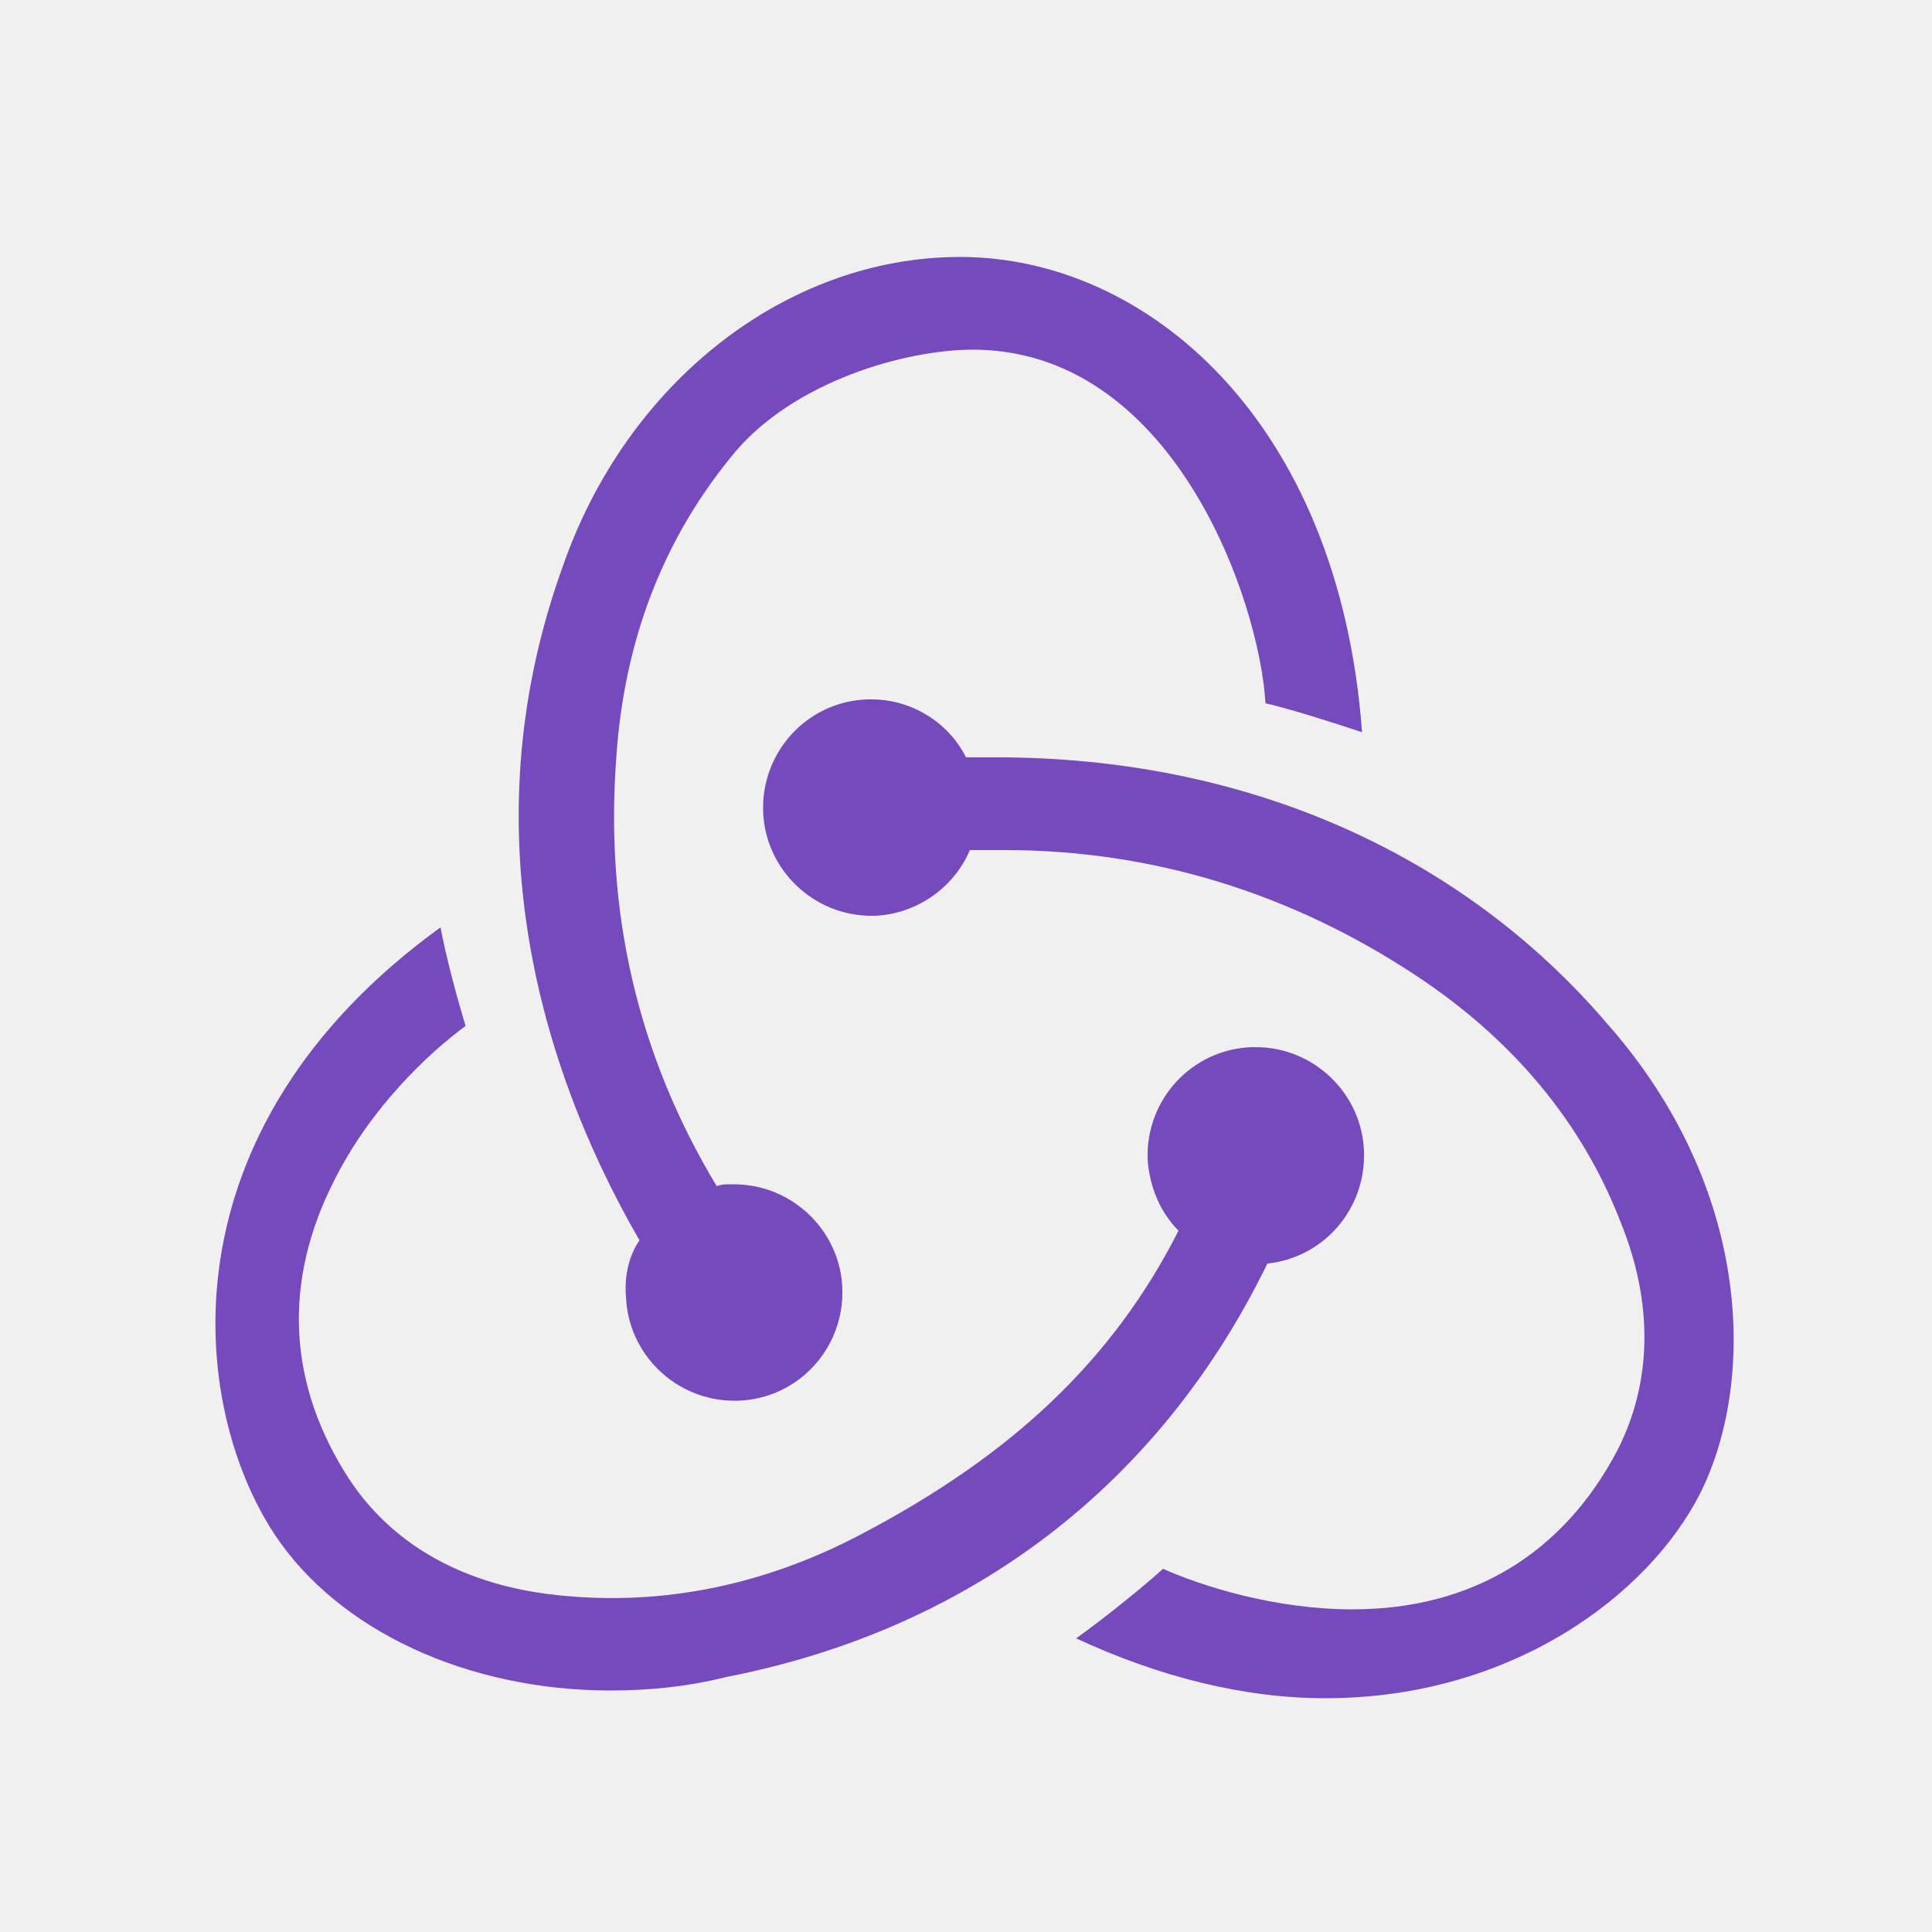
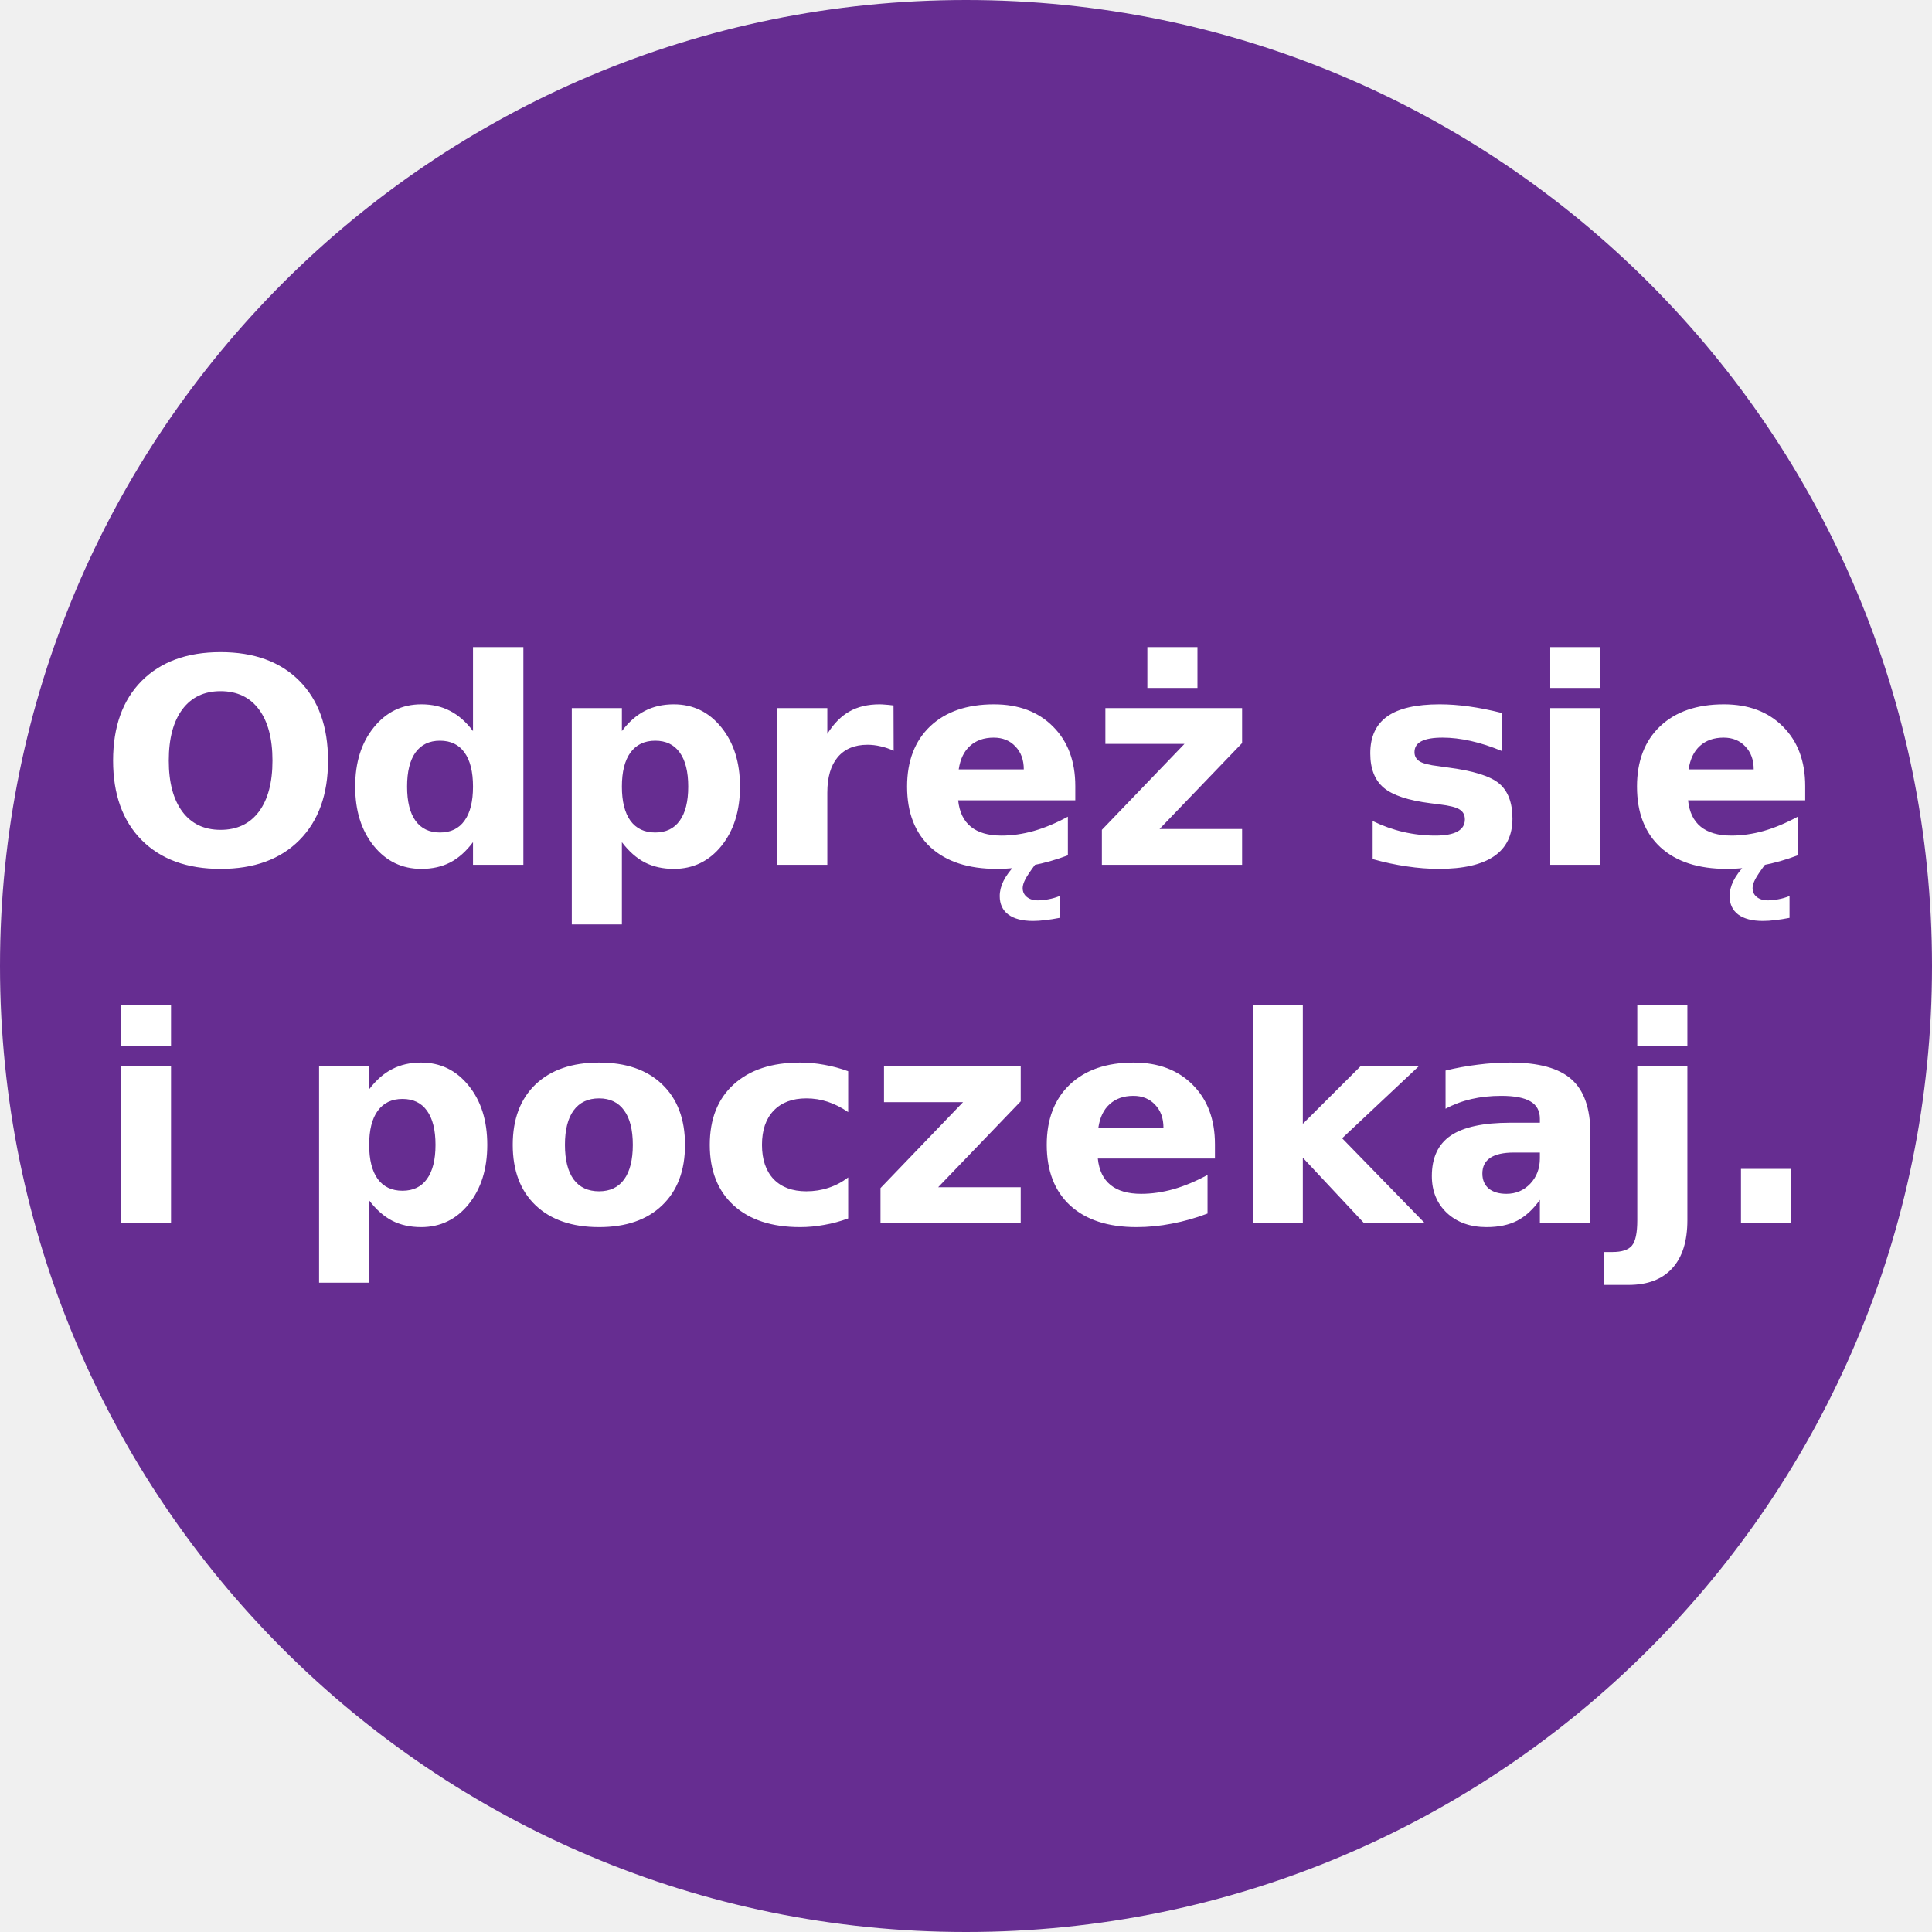
- <svg xmlns="http://www.w3.org/2000/svg" viewBox="0 0 100 100">
-   <g fill="#764ABC">
-     <path d="M65.6 65.4c2.9-.3 5.1-2.8 5-5.8-.1-3-2.6-5.4-5.6-5.4h-.2c-3.1.1-5.5 2.7-5.4 5.8.1 1.5.7 2.8 1.6 3.7-3.4 6.7-8.6 11.6-16.4 15.7-5.3 2.8-10.8 3.8-16.3 3.1-4.5-.6-8-2.6-10.2-5.9-3.2-4.9-3.5-10.2-.8-15.5 1.9-3.8 4.9-6.6 6.8-8-.4-1.3-1-3.5-1.3-5.1-14.5 10.5-13 24.7-8.6 31.4 3.3 5 10 8.1 17.4 8.1 2 0 4-.2 6-.7 12.8-2.5 22.5-10.1 28-21.4z" />
-     <path d="M83.2 53c-7.6-8.9-18.8-13.8-31.6-13.8H50c-.9-1.8-2.8-3-4.9-3h-.2c-3.1.1-5.5 2.7-5.4 5.8.1 3 2.6 5.4 5.6 5.4h.2c2.2-.1 4.1-1.5 4.9-3.4H52c7.6 0 14.8 2.2 21.3 6.5 5 3.3 8.6 7.6 10.6 12.8 1.7 4.2 1.6 8.3-.2 11.8-2.8 5.3-7.5 8.2-13.7 8.2-4 0-7.8-1.2-9.8-2.1-1.1 1-3.1 2.6-4.5 3.6 4.3 2 8.7 3.1 12.9 3.1 9.6 0 16.7-5.3 19.4-10.6 2.9-5.8 2.7-15.8-4.8-24.3z" />
-     <path d="M32.4 67.1c.1 3 2.6 5.4 5.6 5.4h.2c3.1-.1 5.5-2.7 5.4-5.8-.1-3-2.6-5.4-5.6-5.4h-.2c-.2 0-.5 0-.7.1-4.1-6.8-5.8-14.2-5.2-22.2.4-6 2.4-11.2 5.9-15.5 2.9-3.7 8.5-5.5 12.3-5.6 10.6-.2 15.1 13 15.4 18.3 1.3.3 3.5 1 5 1.5-1.2-16.2-11.2-24.6-20.8-24.6-9 0-17.3 6.5-20.6 16.1-4.6 12.8-1.6 25.1 4 34.8-.5.7-.8 1.8-.7 2.9z" />
+ <svg xmlns="http://www.w3.org/2000/svg" viewBox="0 0 540 540">
+   <g transform="translate(-117.143 -146.648)">
+     <circle cx="387.143" cy="416.648" r="270" fill="#662d91" />
+     <path fill="#fff" d="M603.749 473.361h14.08v15.137h-14.08V473.36zm-28.982-28.67h14.002v43.025q0 8.8-4.224 13.415-4.224 4.655-12.242 4.655h-6.923v-9.192h2.425q3.99 0 5.475-1.8 1.487-1.798 1.487-7.078v-43.024zm0-17.052h14.002v11.42h-14.002v-11.42zm-34.498 41.146q-4.38 0-6.61 1.486-2.19 1.487-2.19 4.38 0 2.66 1.76 4.186 1.8 1.486 4.967 1.486 3.95 0 6.65-2.816 2.698-2.855 2.698-7.118v-1.604h-7.275zm21.395-5.28v24.993h-14.12v-6.493q-2.816 3.99-6.336 5.828-3.52 1.799-8.566 1.799-6.805 0-11.069-3.95-4.224-3.99-4.224-10.326 0-7.705 5.28-11.304 5.32-3.598 16.662-3.598h8.253v-1.095q0-3.325-2.62-4.85-2.62-1.565-8.175-1.565-4.498 0-8.37.9-3.872.9-7.197 2.699v-10.678q4.498-1.095 9.035-1.643 4.537-.586 9.074-.586 11.852 0 17.093 4.693 5.28 4.654 5.28 15.176zm-94.379-35.866h14.003v33.128l16.114-16.075h16.27l-21.394 20.104 23.077 23.702H498.38l-17.092-18.266v18.266h-14.003v-60.86zm-10.56 38.838v3.99h-32.737q.508 4.928 3.559 7.392 3.05 2.464 8.526 2.464 4.42 0 9.035-1.29 4.655-1.33 9.544-3.99v10.795q-4.967 1.878-9.935 2.816-4.967.978-9.934.978-11.89 0-18.5-6.023-6.572-6.063-6.572-16.975 0-10.717 6.454-16.858 6.493-6.14 17.835-6.14 10.326 0 16.506 6.218 6.219 6.22 6.219 16.623zm-14.394-4.654q0-3.99-2.346-6.415-2.308-2.464-6.063-2.464-4.068 0-6.61 2.308-2.542 2.269-3.168 6.57h18.187zm-78.108-17.131h38.213v9.778l-23.076 24.015h23.076v10.013h-39.19v-9.778l23.076-24.016h-22.099v-10.012zm-10.012 1.369v11.42q-2.856-1.955-5.75-2.894-2.855-.939-5.945-.939-5.867 0-9.152 3.442-3.247 3.403-3.247 9.544 0 6.14 3.247 9.582 3.285 3.403 9.152 3.403 3.285 0 6.219-.978 2.972-.977 5.476-2.894v11.46q-3.286 1.213-6.689 1.8-3.363.625-6.766.625-11.851 0-18.54-6.062-6.688-6.102-6.688-16.936t6.689-16.897q6.688-6.101 18.539-6.101 3.442 0 6.766.625 3.364.587 6.689 1.8zm-69.62 7.587q-4.655 0-7.12 3.364-2.424 3.325-2.424 9.622t2.425 9.66q2.464 3.325 7.118 3.325 4.576 0 7.001-3.324 2.425-3.364 2.425-9.661t-2.425-9.622q-2.425-3.364-7-3.364zm0-10.012q11.303 0 17.639 6.101 6.375 6.102 6.375 16.897 0 10.795-6.375 16.896-6.336 6.102-17.64 6.102-11.342 0-17.757-6.102-6.375-6.101-6.375-16.896 0-10.795 6.375-16.897 6.415-6.101 17.757-6.101zm-64.263 38.526v22.998h-14.002v-60.468h14.002v6.414q2.895-3.833 6.415-5.632 3.52-1.838 8.096-1.838 8.096 0 13.298 6.453 5.202 6.415 5.202 16.545 0 10.13-5.202 16.584-5.202 6.414-13.298 6.414-4.576 0-8.096-1.8-3.52-1.837-6.415-5.67zm9.309-28.357q-4.498 0-6.923 3.324-2.386 3.286-2.386 9.505 0 6.219 2.386 9.543 2.425 3.286 6.923 3.286t6.845-3.286q2.386-3.285 2.386-9.543 0-6.258-2.386-9.544-2.347-3.285-6.845-3.285zm-78.695-9.113h14.003v43.806h-14.003v-43.806zm0-17.053h14.003v11.42h-14.003v-11.42zm453.98-39.27h5.515q-1.956 2.621-2.699 4.03-.743 1.446-.743 2.463 0 1.526 1.134 2.464 1.173.978 3.09.978 1.525 0 3.012-.313 1.525-.274 3.09-.9v6.102q-2.152.43-3.99.626-1.838.235-3.442.235-4.498 0-6.923-1.8-2.386-1.799-2.386-5.162 0-2.073 1.056-4.225 1.056-2.112 3.286-4.498zm16.78-22.02v3.99h-32.738q.508 4.928 3.56 7.392 3.05 2.464 8.526 2.464 4.42 0 9.035-1.29 4.654-1.33 9.543-3.99v10.795q-4.967 1.877-9.934 2.816-4.968.978-9.935.978-11.89 0-18.5-6.024-6.571-6.062-6.571-16.974 0-10.717 6.453-16.858 6.493-6.14 17.836-6.14 10.325 0 16.505 6.218 6.22 6.22 6.22 16.623zm-14.394-4.654q0-3.99-2.347-6.415-2.308-2.464-6.062-2.464-4.068 0-6.61 2.308-2.543 2.268-3.169 6.57h18.188zm-56.87-17.132h14.002v43.806h-14.002v-43.806zm0-17.053h14.002v11.421h-14.002v-11.42zm-13.494 18.422v10.639q-4.498-1.877-8.683-2.816-4.185-.939-7.9-.939-3.99 0-5.946 1.017-1.916.978-1.916 3.05 0 1.683 1.447 2.582 1.486.9 5.28 1.33l2.464.352q10.756 1.37 14.472 4.498 3.716 3.13 3.716 9.817 0 7.001-5.163 10.522-5.163 3.52-15.41 3.52-4.342 0-8.997-.704-4.615-.665-9.504-2.034v-10.639q4.185 2.034 8.566 3.051 4.42 1.017 8.957 1.017 4.106 0 6.18-1.134 2.072-1.135 2.072-3.364 0-1.877-1.447-2.777-1.408-.939-5.671-1.447l-2.464-.313q-9.348-1.173-13.103-4.342-3.755-3.168-3.755-9.621 0-6.962 4.772-10.326 4.772-3.364 14.628-3.364 3.872 0 8.135.587 4.264.587 9.27 1.838zm-99.111-18.422h14.002v11.421h-14.002v-11.42zm-11.734 17.053h38.213v9.779l-23.076 24.015h23.076v10.012h-39.19v-9.778l23.076-24.015h-22.099v-10.013zM400.91 388.37h5.515q-1.955 2.621-2.698 4.03-.744 1.446-.744 2.463 0 1.526 1.135 2.464 1.173.978 3.09.978 1.525 0 3.011-.313 1.526-.274 3.09-.9v6.102q-2.151.43-3.99.626-1.838.235-3.441.235-4.498 0-6.923-1.8-2.386-1.799-2.386-5.162 0-2.073 1.056-4.225 1.056-2.112 3.285-4.498zm16.78-22.02v3.99h-32.737q.508 4.928 3.559 7.392 3.05 2.464 8.526 2.464 4.42 0 9.035-1.29 4.655-1.33 9.544-3.99v10.795q-4.967 1.877-9.935 2.816-4.967.978-9.934.978-11.89 0-18.5-6.024-6.572-6.062-6.572-16.974 0-10.717 6.454-16.858 6.493-6.14 17.835-6.14 10.326 0 16.506 6.218 6.219 6.22 6.219 16.623zm-14.394-4.654q0-3.99-2.346-6.415-2.308-2.464-6.063-2.464-4.068 0-6.61 2.308-2.542 2.268-3.168 6.57h18.187zm-36.374-5.202q-1.839-.86-3.677-1.252-1.8-.43-3.637-.43-5.398 0-8.331 3.48-2.895 3.443-2.895 9.896v20.182H334.38v-43.806h14.002v7.197q2.699-4.302 6.18-6.258 3.52-1.995 8.41-1.995.703 0 1.525.079.821.039 2.386.234l.039 12.673zm-75.957 25.54v22.998h-14.002v-60.468h14.002v6.415q2.894-3.833 6.414-5.632 3.52-1.839 8.097-1.839 8.096 0 13.298 6.454 5.202 6.414 5.202 16.545 0 10.13-5.202 16.583-5.202 6.415-13.298 6.415-4.576 0-8.097-1.8-3.52-1.838-6.414-5.67zm9.309-28.356q-4.498 0-6.923 3.324-2.386 3.286-2.386 9.505 0 6.218 2.386 9.543 2.425 3.285 6.923 3.285t6.844-3.285q2.386-3.285 2.386-9.543 0-6.258-2.386-9.544-2.346-3.285-6.844-3.285zm-50.925-2.7V327.51h14.08v60.86h-14.08v-6.337q-2.894 3.872-6.375 5.672-3.481 1.799-8.057 1.799-8.097 0-13.299-6.415-5.202-6.453-5.202-16.583 0-10.13 5.202-16.545 5.202-6.454 13.299-6.454 4.537 0 8.018 1.839 3.52 1.799 6.414 5.632zm-9.23 28.357q4.498 0 6.844-3.285 2.386-3.285 2.386-9.543 0-6.258-2.386-9.544-2.346-3.285-6.844-3.285-4.46 0-6.845 3.285-2.347 3.286-2.347 9.544 0 6.258 2.347 9.543 2.386 3.285 6.845 3.285zm-61.329-39.503q-6.884 0-10.678 5.084-3.794 5.085-3.794 14.316 0 9.191 3.794 14.276 3.794 5.084 10.678 5.084 6.923 0 10.717-5.084 3.794-5.085 3.794-14.276 0-9.231-3.794-14.316-3.794-5.084-10.717-5.084zm0-10.913q14.08 0 22.06 8.058 7.978 8.057 7.978 22.255 0 14.158-7.978 22.216-7.98 8.057-22.06 8.057-14.041 0-22.06-8.057-7.978-8.058-7.978-22.216 0-14.198 7.978-22.255 8.019-8.058 22.06-8.058z" font-family="sans-serif" font-size="63.571" font-weight="700" letter-spacing="0" style="line-height:125%;-inkscape-font-specification:'sans-serif, Bold';text-align:center" text-anchor="middle" word-spacing="0" />
  </g>
</svg>
